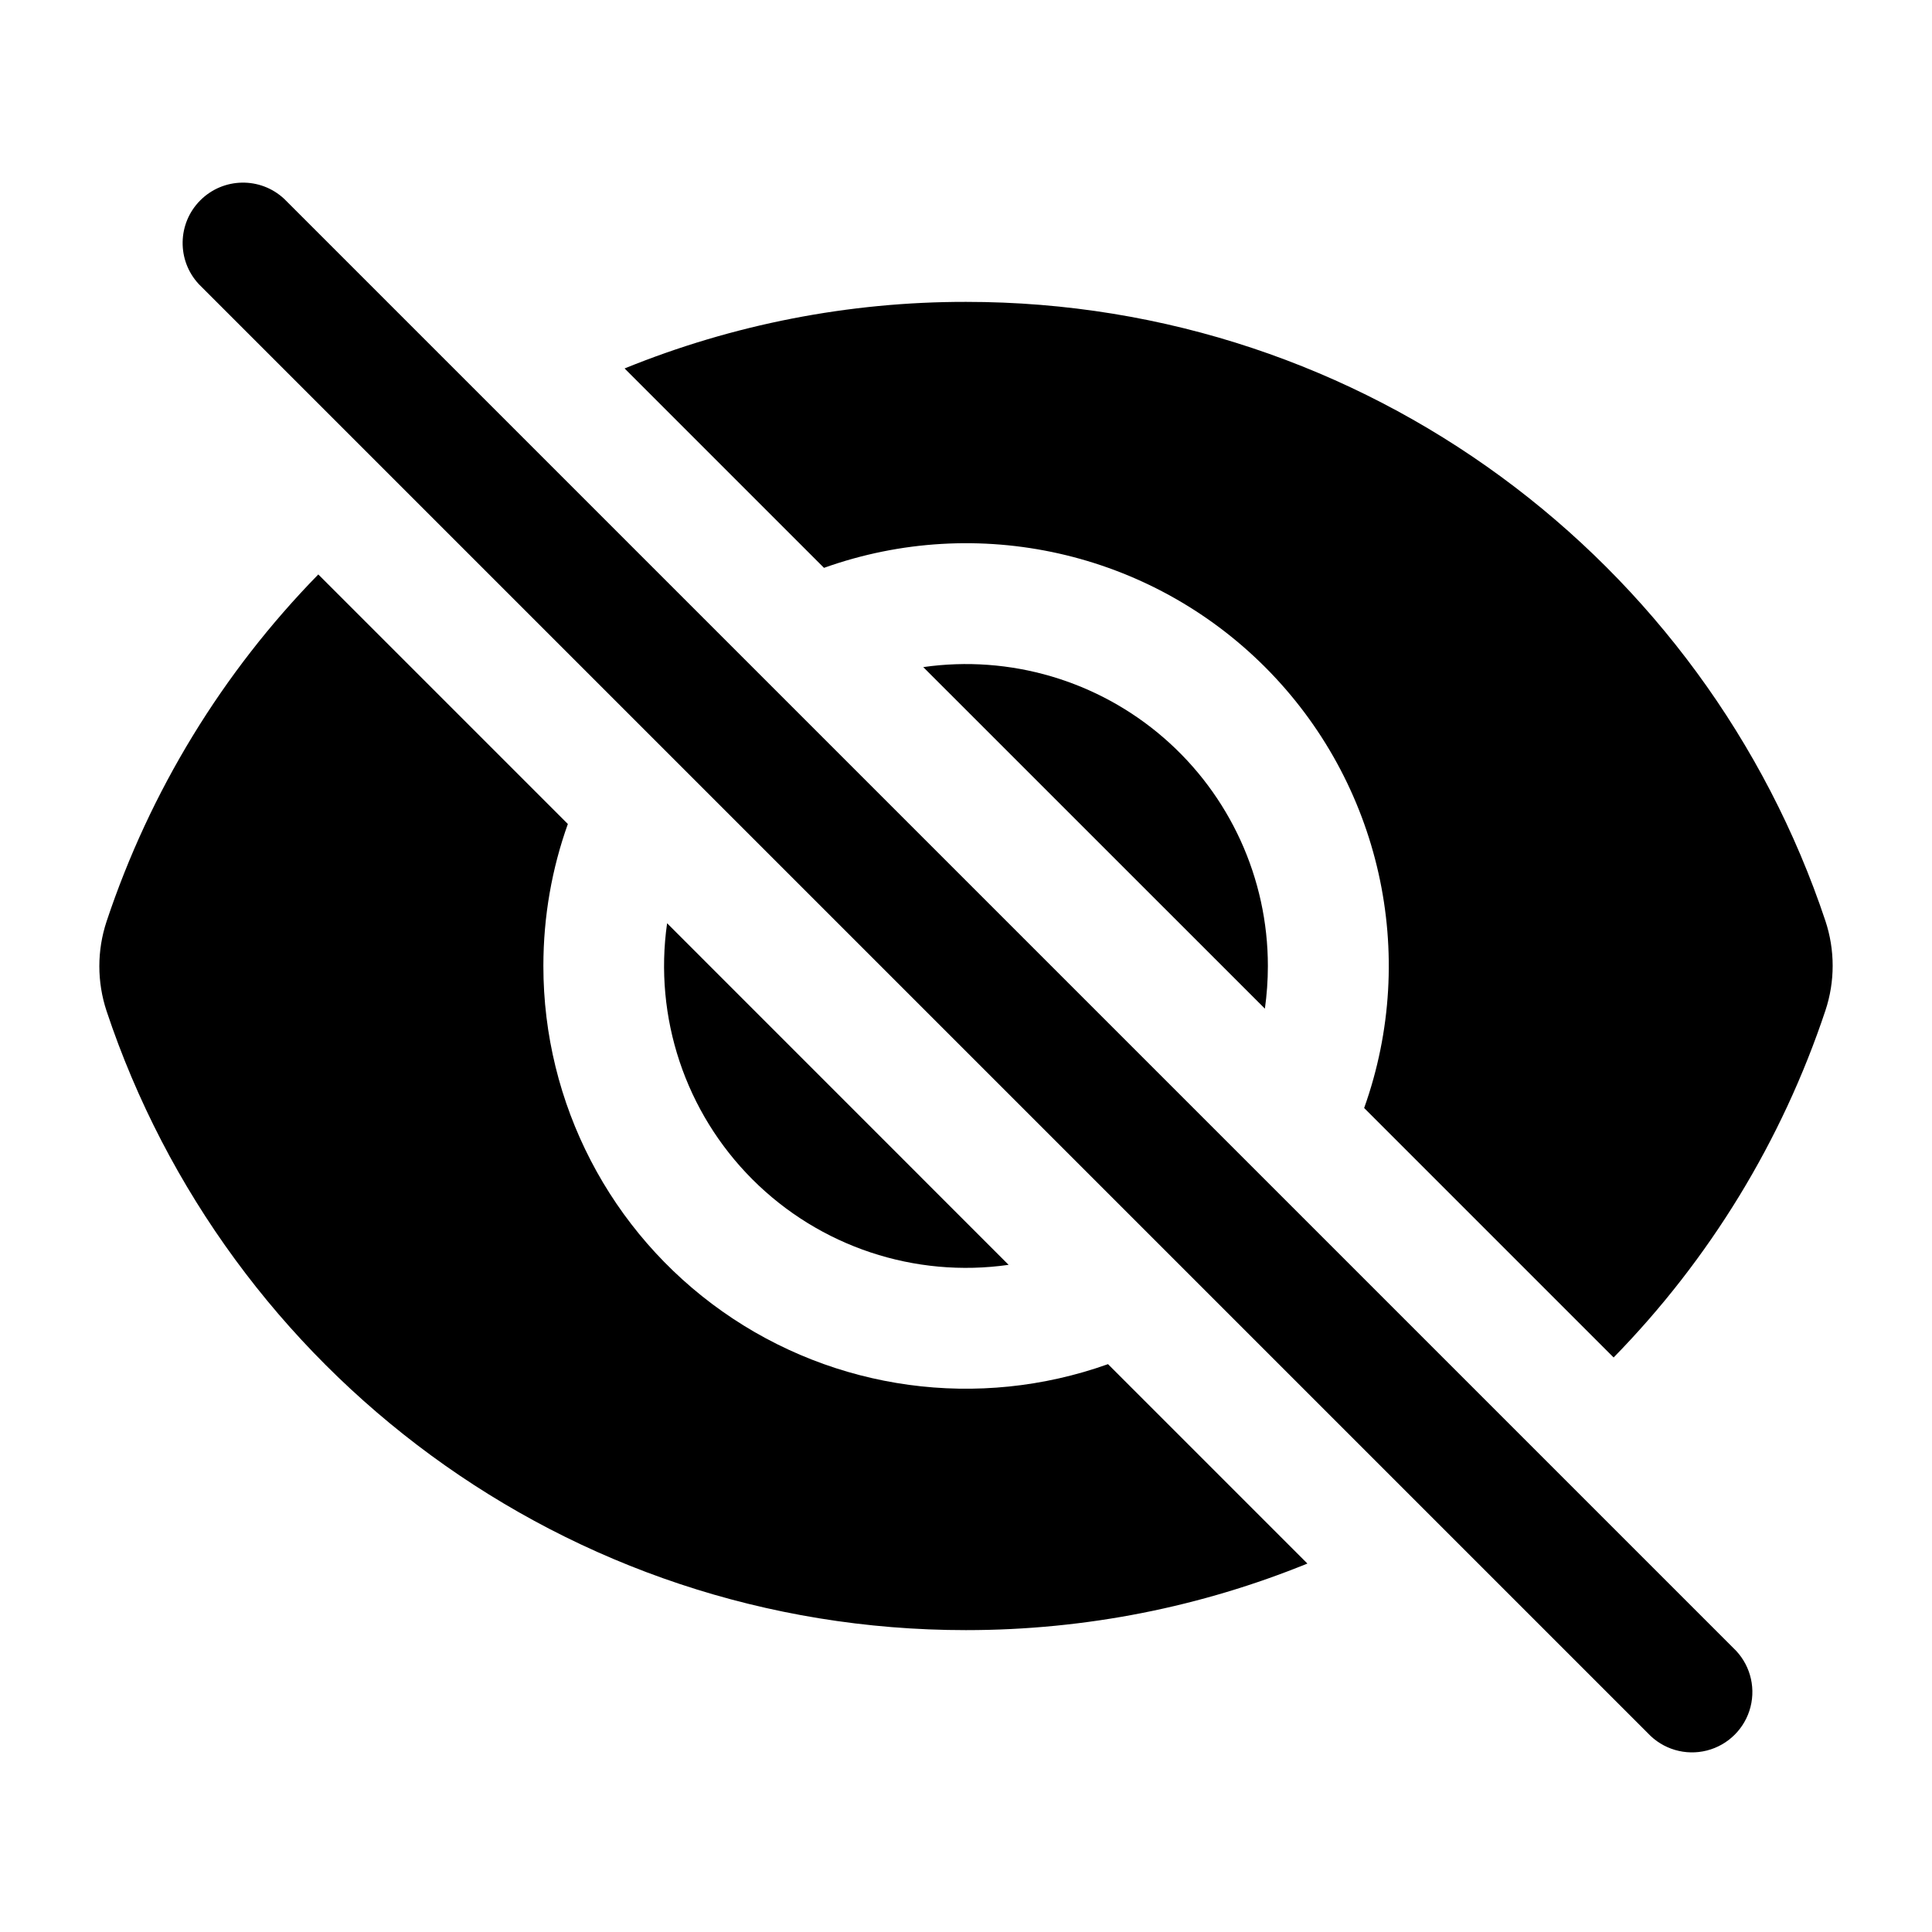
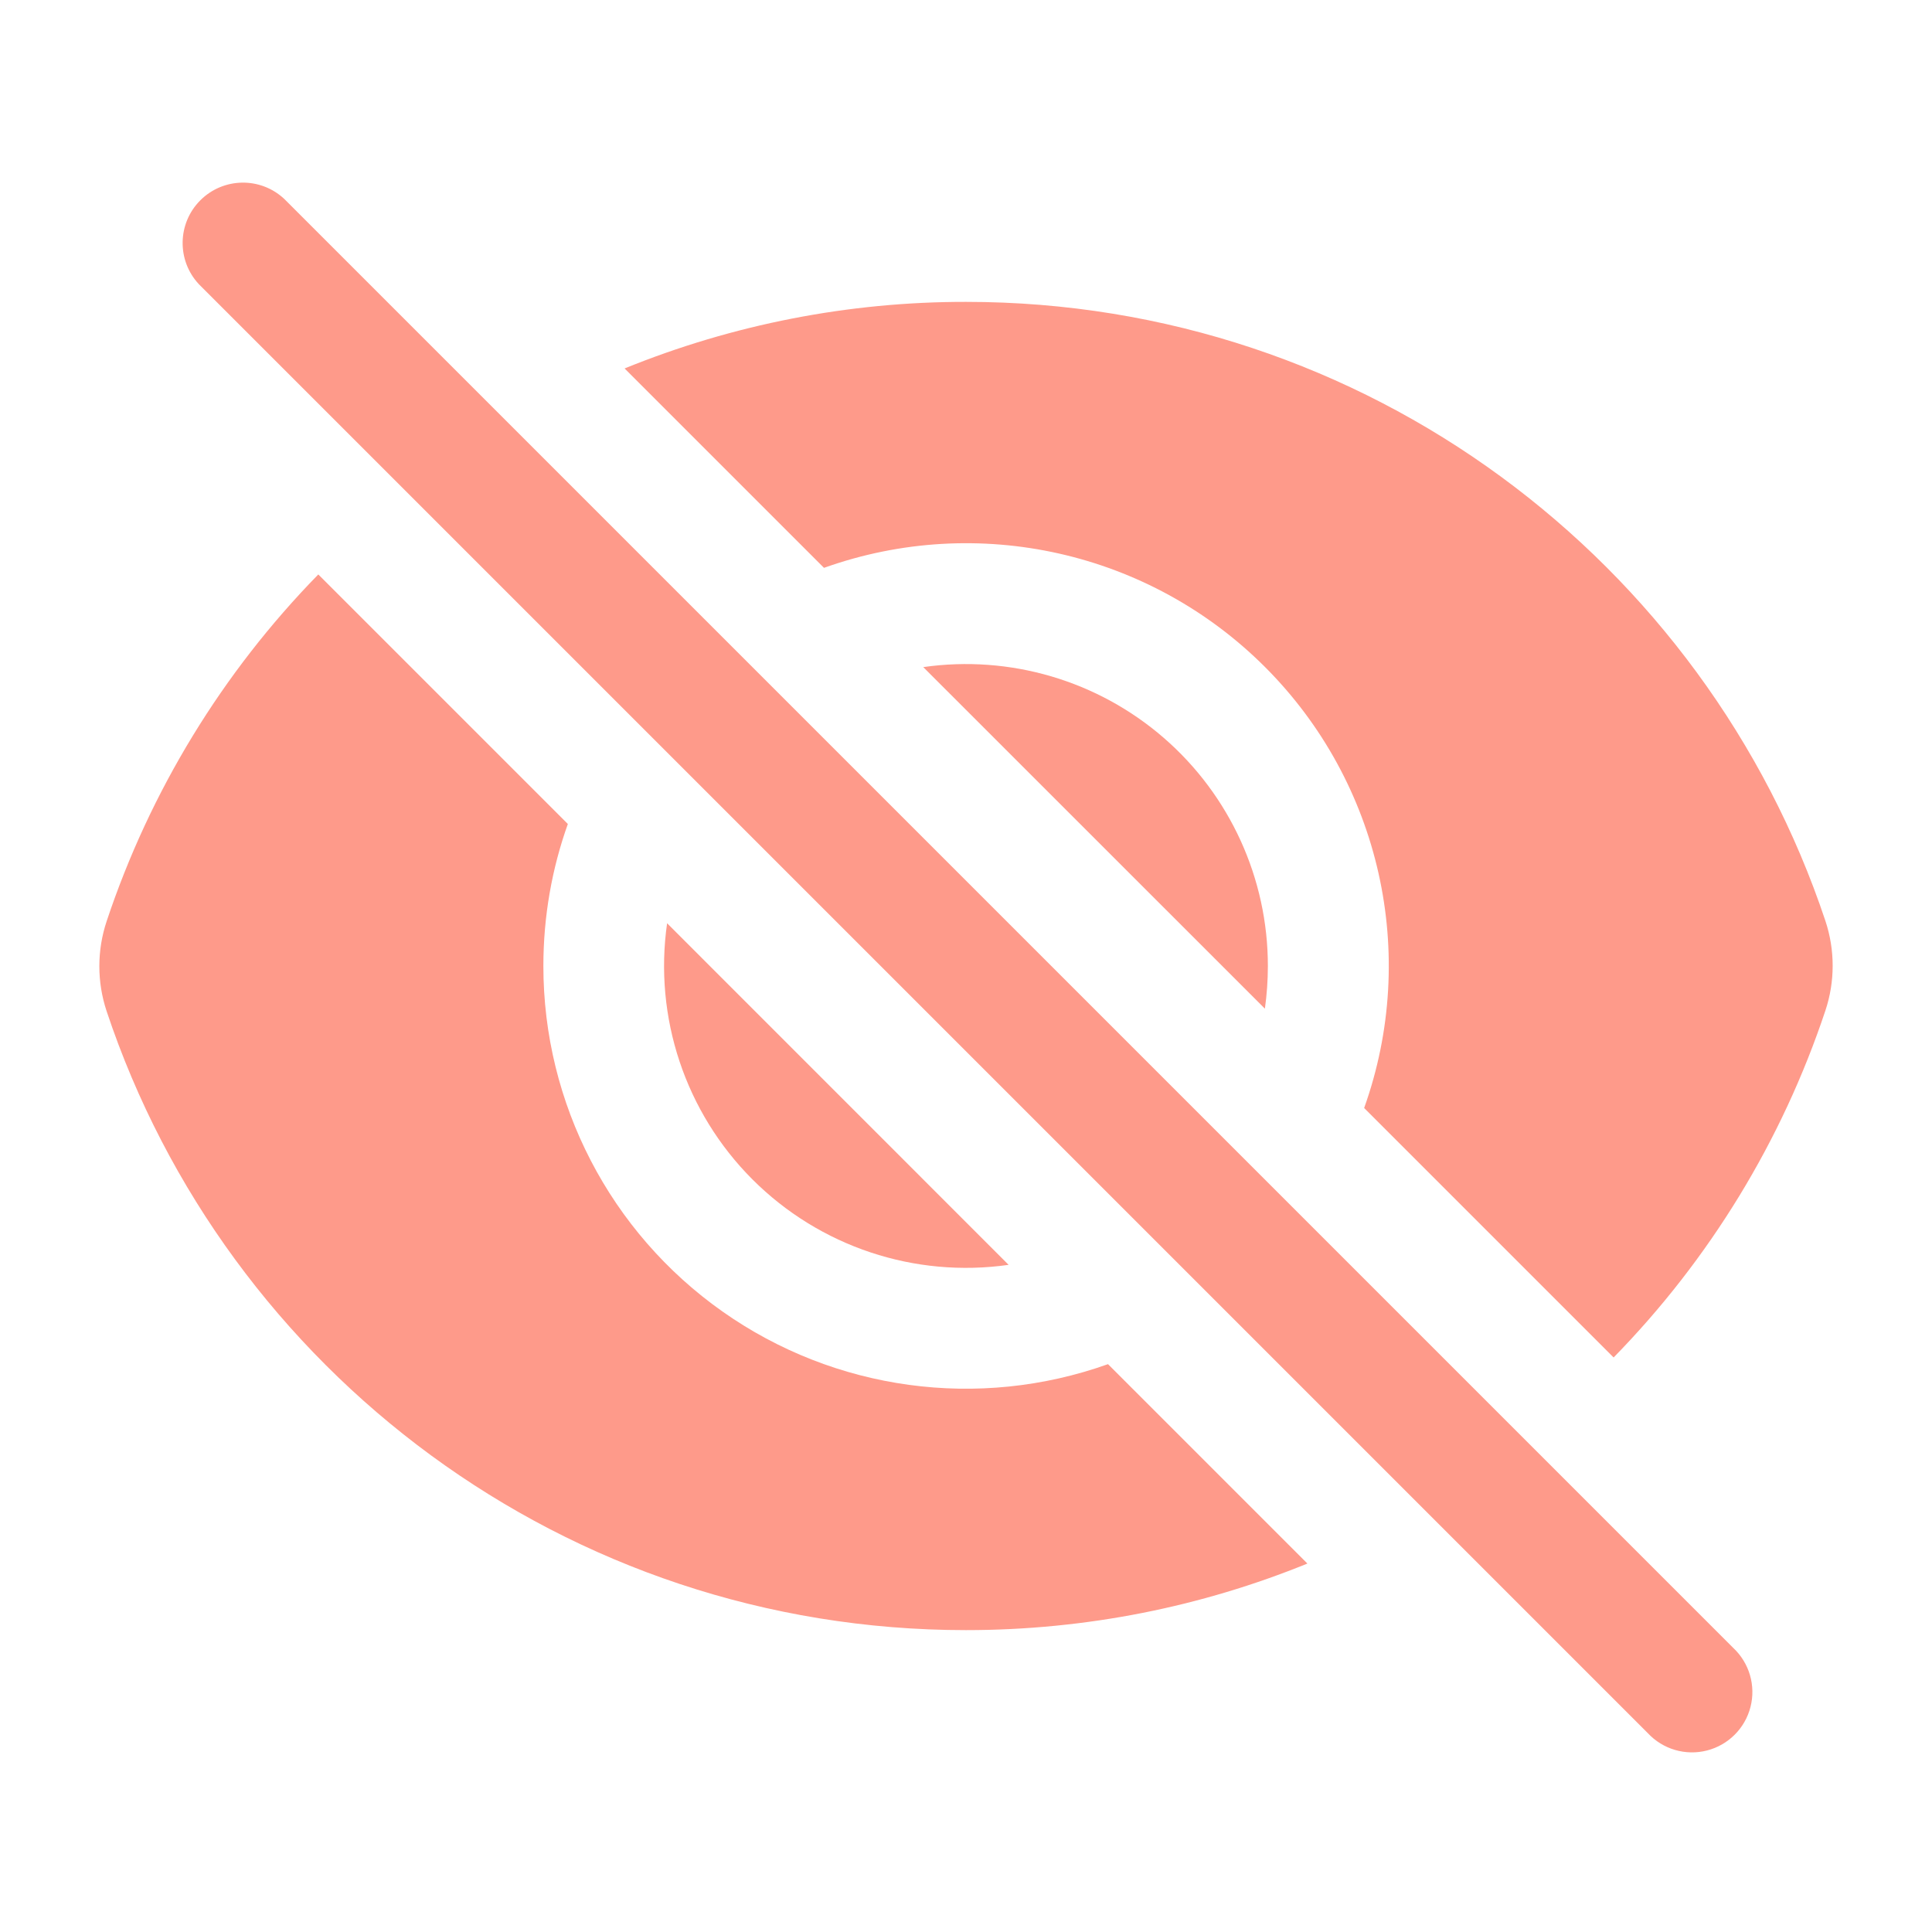
- <svg xmlns="http://www.w3.org/2000/svg" viewBox="0 0 24 24" fill="currentColor" class="size-6">
+ <svg xmlns="http://www.w3.org/2000/svg" viewBox="0 0 24 24" fill="#FE9A8A" class="size-6">
  <path d="M3.53 2.47a.75.75 0 0 0-1.06 1.06l18 18a.75.75 0 1 0 1.06-1.06l-18-18ZM22.676 12.553a11.249 11.249 0 0 1-2.631 4.31l-3.099-3.099a5.25 5.25 0 0 0-6.71-6.71L7.759 4.577a11.217 11.217 0 0 1 4.242-.827c4.97 0 9.185 3.223 10.675 7.69.12.362.12.752 0 1.113Z" />
  <path d="M15.75 12c0 .18-.013.357-.037.53l-4.244-4.243A3.75 3.75 0 0 1 15.75 12ZM12.53 15.713l-4.243-4.244a3.75 3.75 0 0 0 4.244 4.243Z" />
  <path d="M6.75 12c0-.619.107-1.213.304-1.764l-3.1-3.1a11.25 11.25 0 0 0-2.63 4.31c-.12.362-.12.752 0 1.114 1.489 4.467 5.704 7.69 10.675 7.69 1.5 0 2.933-.294 4.242-.827l-2.477-2.477A5.25 5.25 0 0 1 6.75 12Z" />
</svg>
